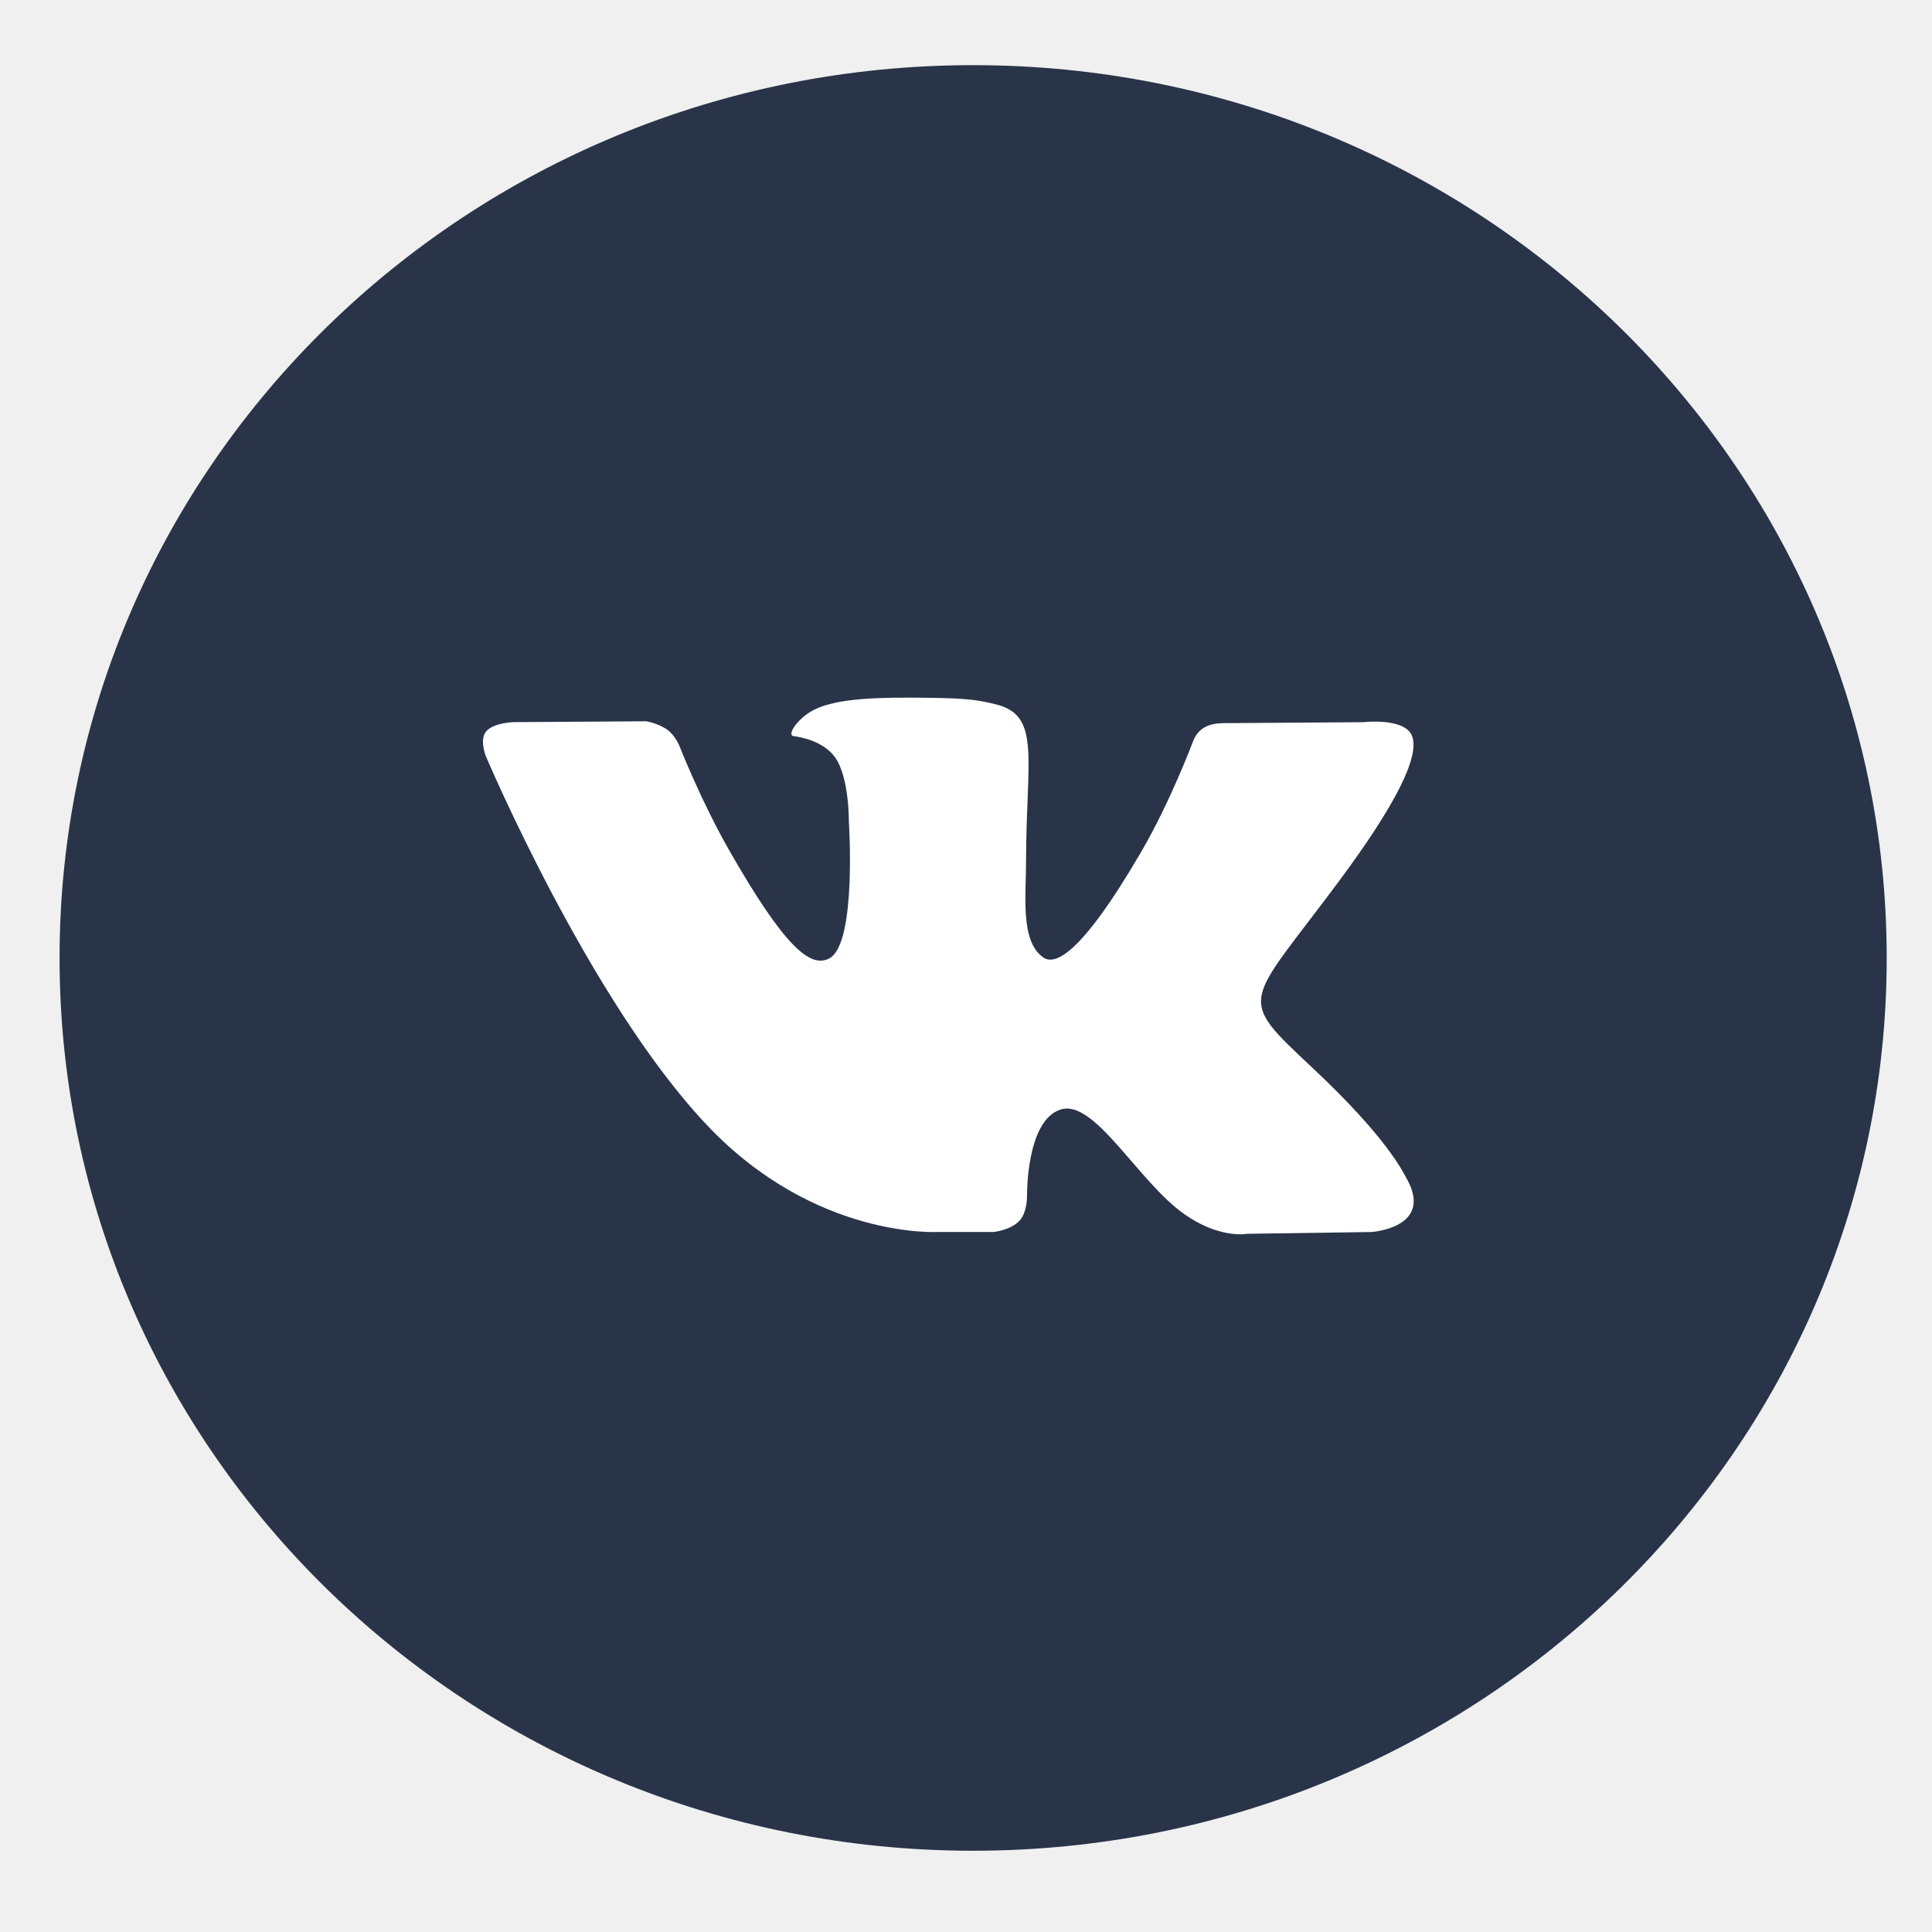
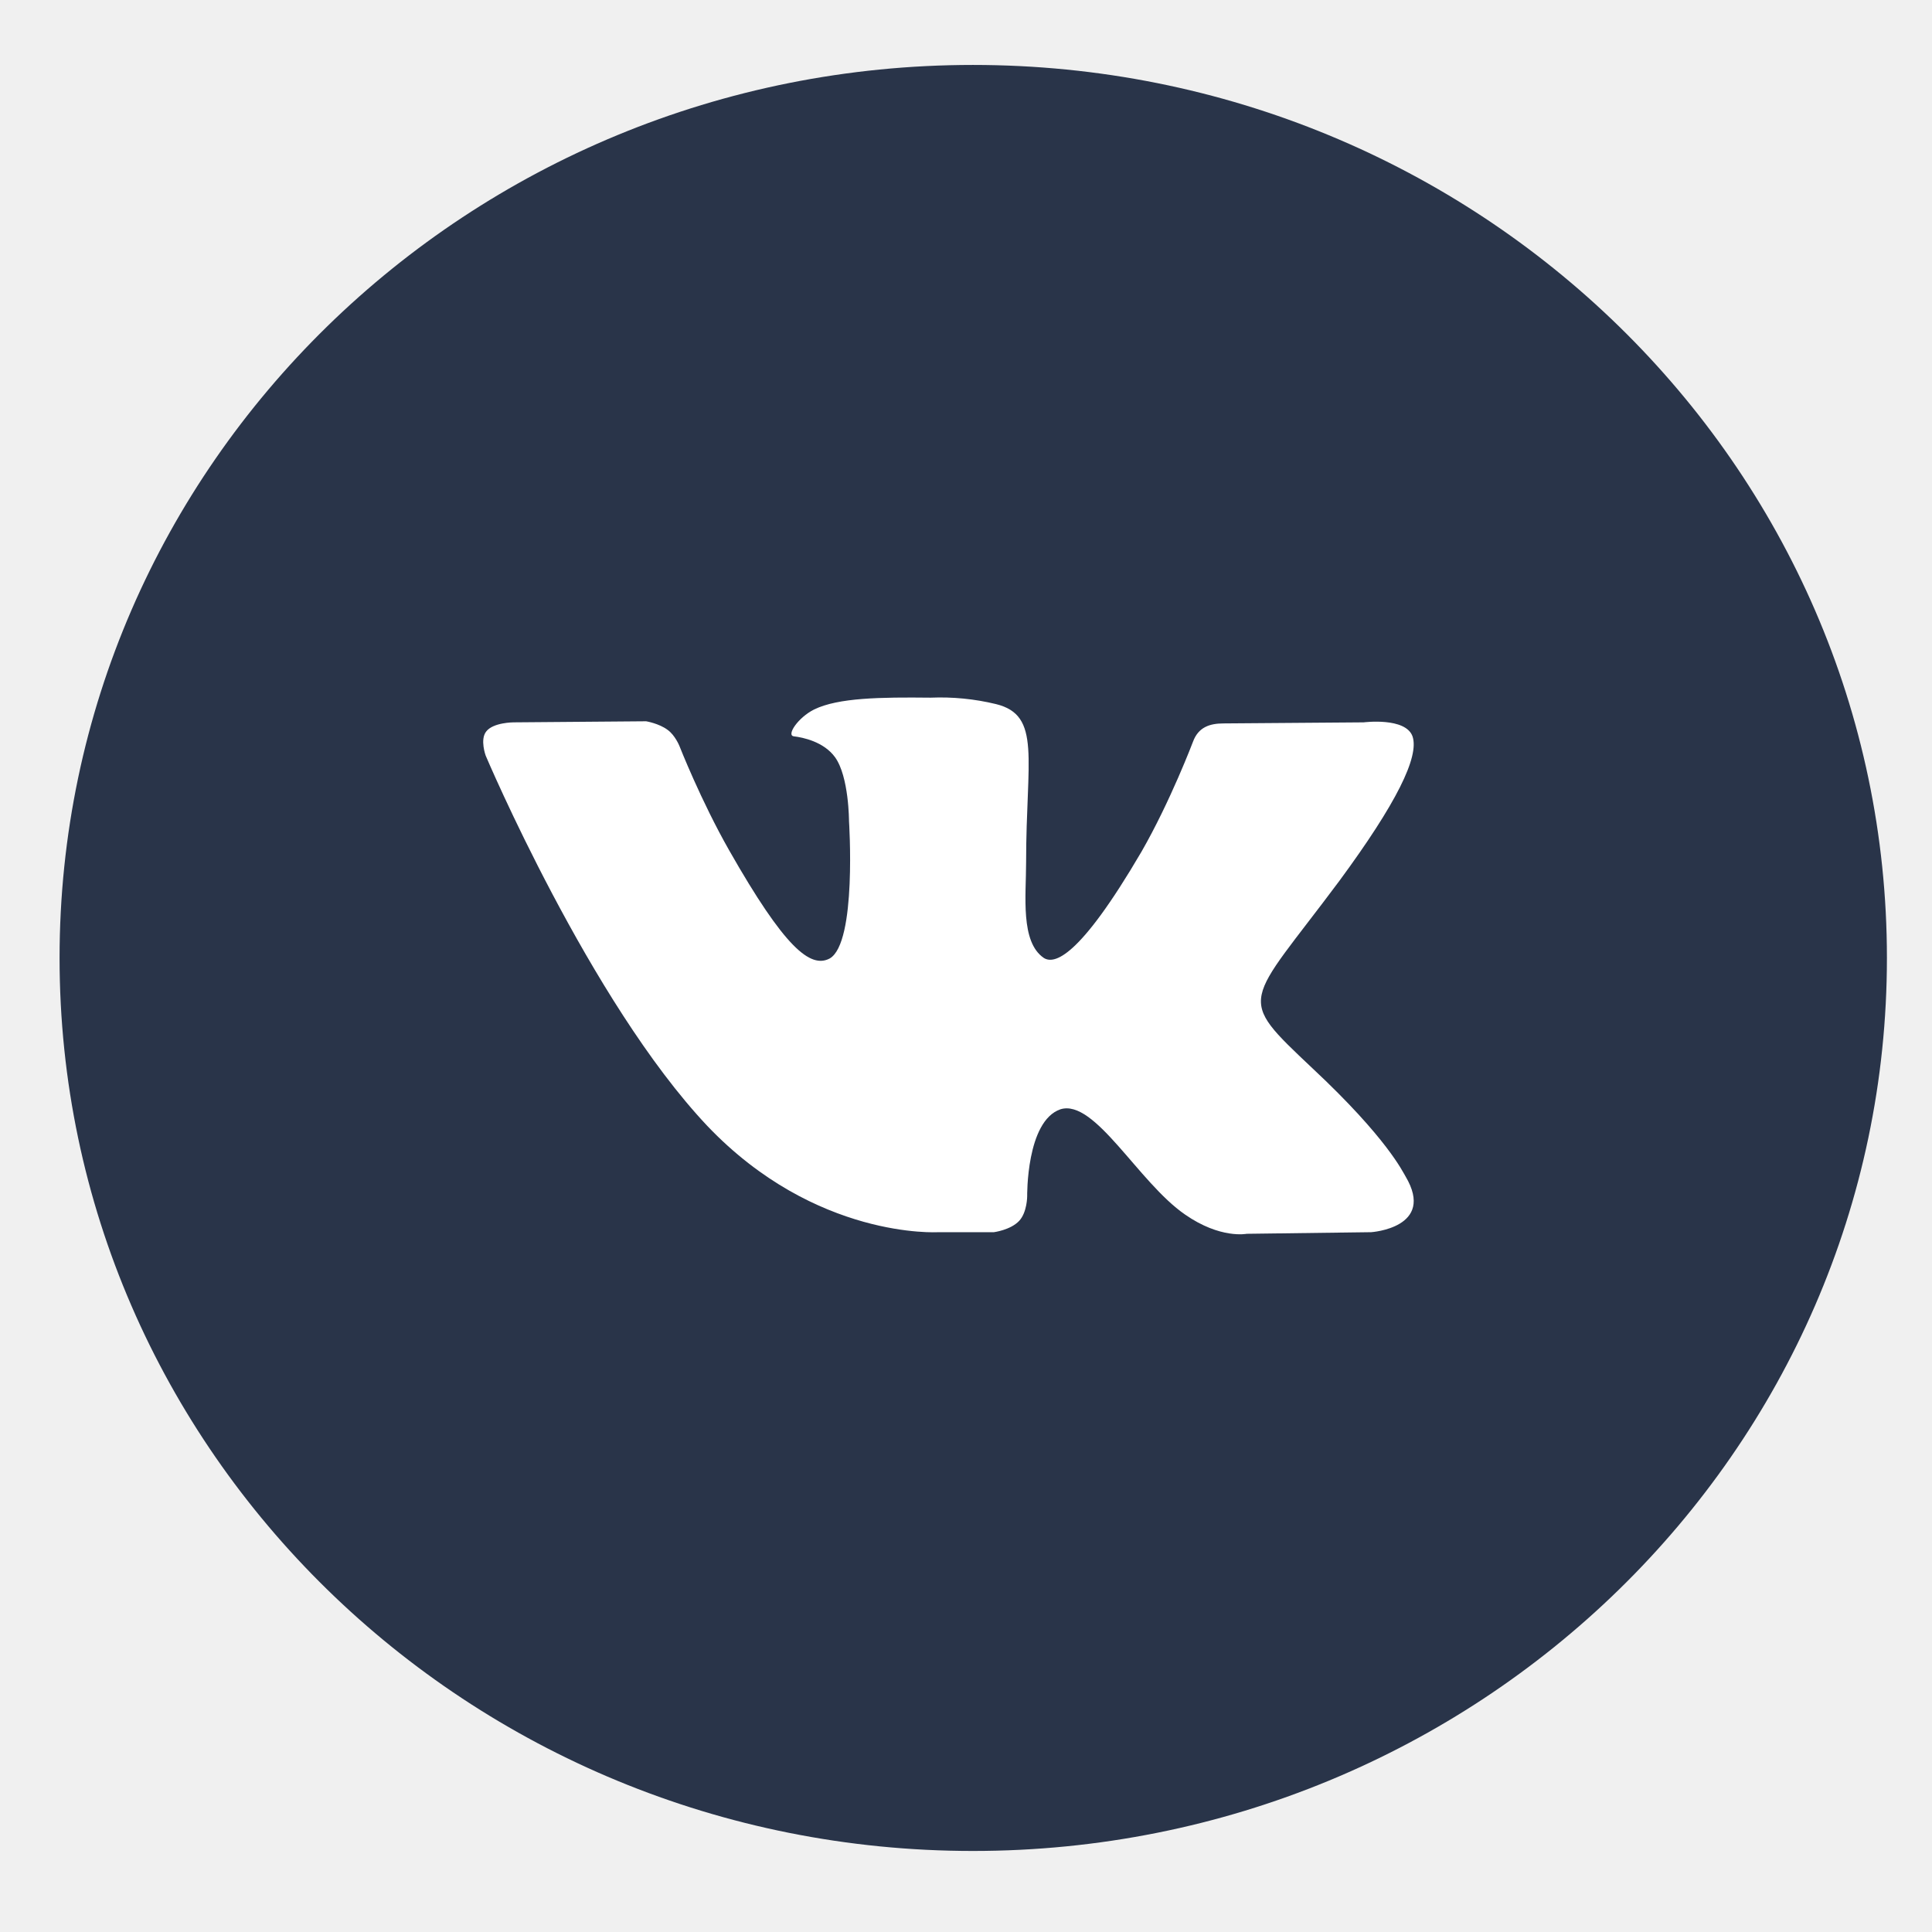
<svg xmlns="http://www.w3.org/2000/svg" width="36" height="36" viewBox="0 0 36 36" fill="none">
-   <g id="Sosial / icon / vk">
-     <path id="Shape 2 copy 4" fill-rule="evenodd" clip-rule="evenodd" d="M18.133 1.214C27.535 1.214 35.156 8.662 35.156 17.85C35.156 27.038 27.535 34.486 18.133 34.486C8.732 34.486 1.11 27.038 1.11 17.85C1.11 8.662 8.732 1.214 18.133 1.214Z" fill="#293449" />
-     <g id="icon / vk">
-       <g id="icon-vk">
-         <path id="Shape" d="M19.761 20.675C20.398 20.468 21.214 22.035 22.083 22.634C22.735 23.088 23.235 22.99 23.235 22.99L25.55 22.957C25.55 22.957 26.761 22.882 26.189 21.921C26.141 21.841 25.853 21.208 24.465 19.906C23.013 18.544 23.21 18.764 24.958 16.409C26.023 14.973 26.449 14.097 26.315 13.723C26.187 13.364 25.405 13.457 25.405 13.457L22.796 13.475C22.542 13.476 22.327 13.555 22.229 13.819C22.227 13.821 21.814 14.93 21.265 15.872C20.104 17.865 19.641 17.971 19.449 17.846C19.008 17.557 19.119 16.688 19.119 16.07C19.119 14.138 19.407 13.332 18.555 13.124C18.27 13.055 18.062 13.01 17.336 13.003C16.408 12.989 15.62 13.003 15.173 13.223C14.877 13.371 14.649 13.697 14.787 13.716C14.96 13.739 15.349 13.823 15.557 14.107C15.825 14.475 15.817 15.3 15.817 15.3C15.817 15.3 15.969 17.574 15.457 17.856C15.104 18.049 14.623 17.655 13.588 15.845C13.059 14.919 12.659 13.897 12.659 13.897C12.659 13.897 12.582 13.707 12.442 13.603C12.275 13.479 12.042 13.44 12.042 13.44L9.565 13.456C9.565 13.456 9.193 13.466 9.057 13.631C8.935 13.776 9.047 14.076 9.047 14.076C9.047 14.076 10.986 18.664 13.183 20.975C15.197 23.097 17.485 22.956 17.485 22.956H18.522C18.522 22.956 18.835 22.92 18.995 22.748C19.144 22.588 19.137 22.288 19.137 22.288C19.137 22.288 19.117 20.881 19.761 20.675Z" fill="white" />
-       </g>
-     </g>
-   </g>
+   <path fill-rule="evenodd" clip-rule="evenodd" d="M18.13 1.21c9.4 0 17.03 7.45 17.03 16.64 0 9.19-7.63 16.64-17.03 16.64-9.4 0-17.02-7.45-17.02-16.64 0-9.19 7.62-16.64 17.02-16.64Z" fill="#293449" />
+   <path d="M19.76 20.67c.64-.2 1.45 1.36 2.32 1.96.66.46 1.15.36 1.15.36l2.32-.03s1.21-.08.64-1.04c-.05-.08-.34-.71-1.73-2.01-1.45-1.37-1.25-1.15.5-3.5 1.06-1.44 1.49-2.31 1.36-2.69-.13-.36-.91-.26-.91-.26l-2.61.02c-.26 0-.47.07-.57.34 0 0-.42 1.11-.96 2.05-1.17 2-1.63 2.1-1.82 1.98-.44-.3-.33-1.16-.33-1.78 0-1.93.29-2.74-.56-2.95a4.4 4.4 0 0 0-1.22-.12c-.93-.01-1.72 0-2.17.22-.3.15-.52.48-.38.5.17.02.56.1.77.39.26.36.26 1.19.26 1.19s.15 2.27-.36 2.56c-.36.19-.84-.2-1.87-2.01-.53-.93-.93-1.95-.93-1.95s-.08-.2-.22-.3c-.16-.12-.4-.16-.4-.16l-2.47.02s-.38 0-.51.17c-.12.15-.01.45-.01.45s1.94 4.58 4.13 6.9c2.02 2.12 4.3 1.98 4.3 1.98h1.04s.31-.04.47-.21c.15-.16.15-.46.15-.46s-.02-1.4.62-1.62Z" fill="#fff" />
</svg>
